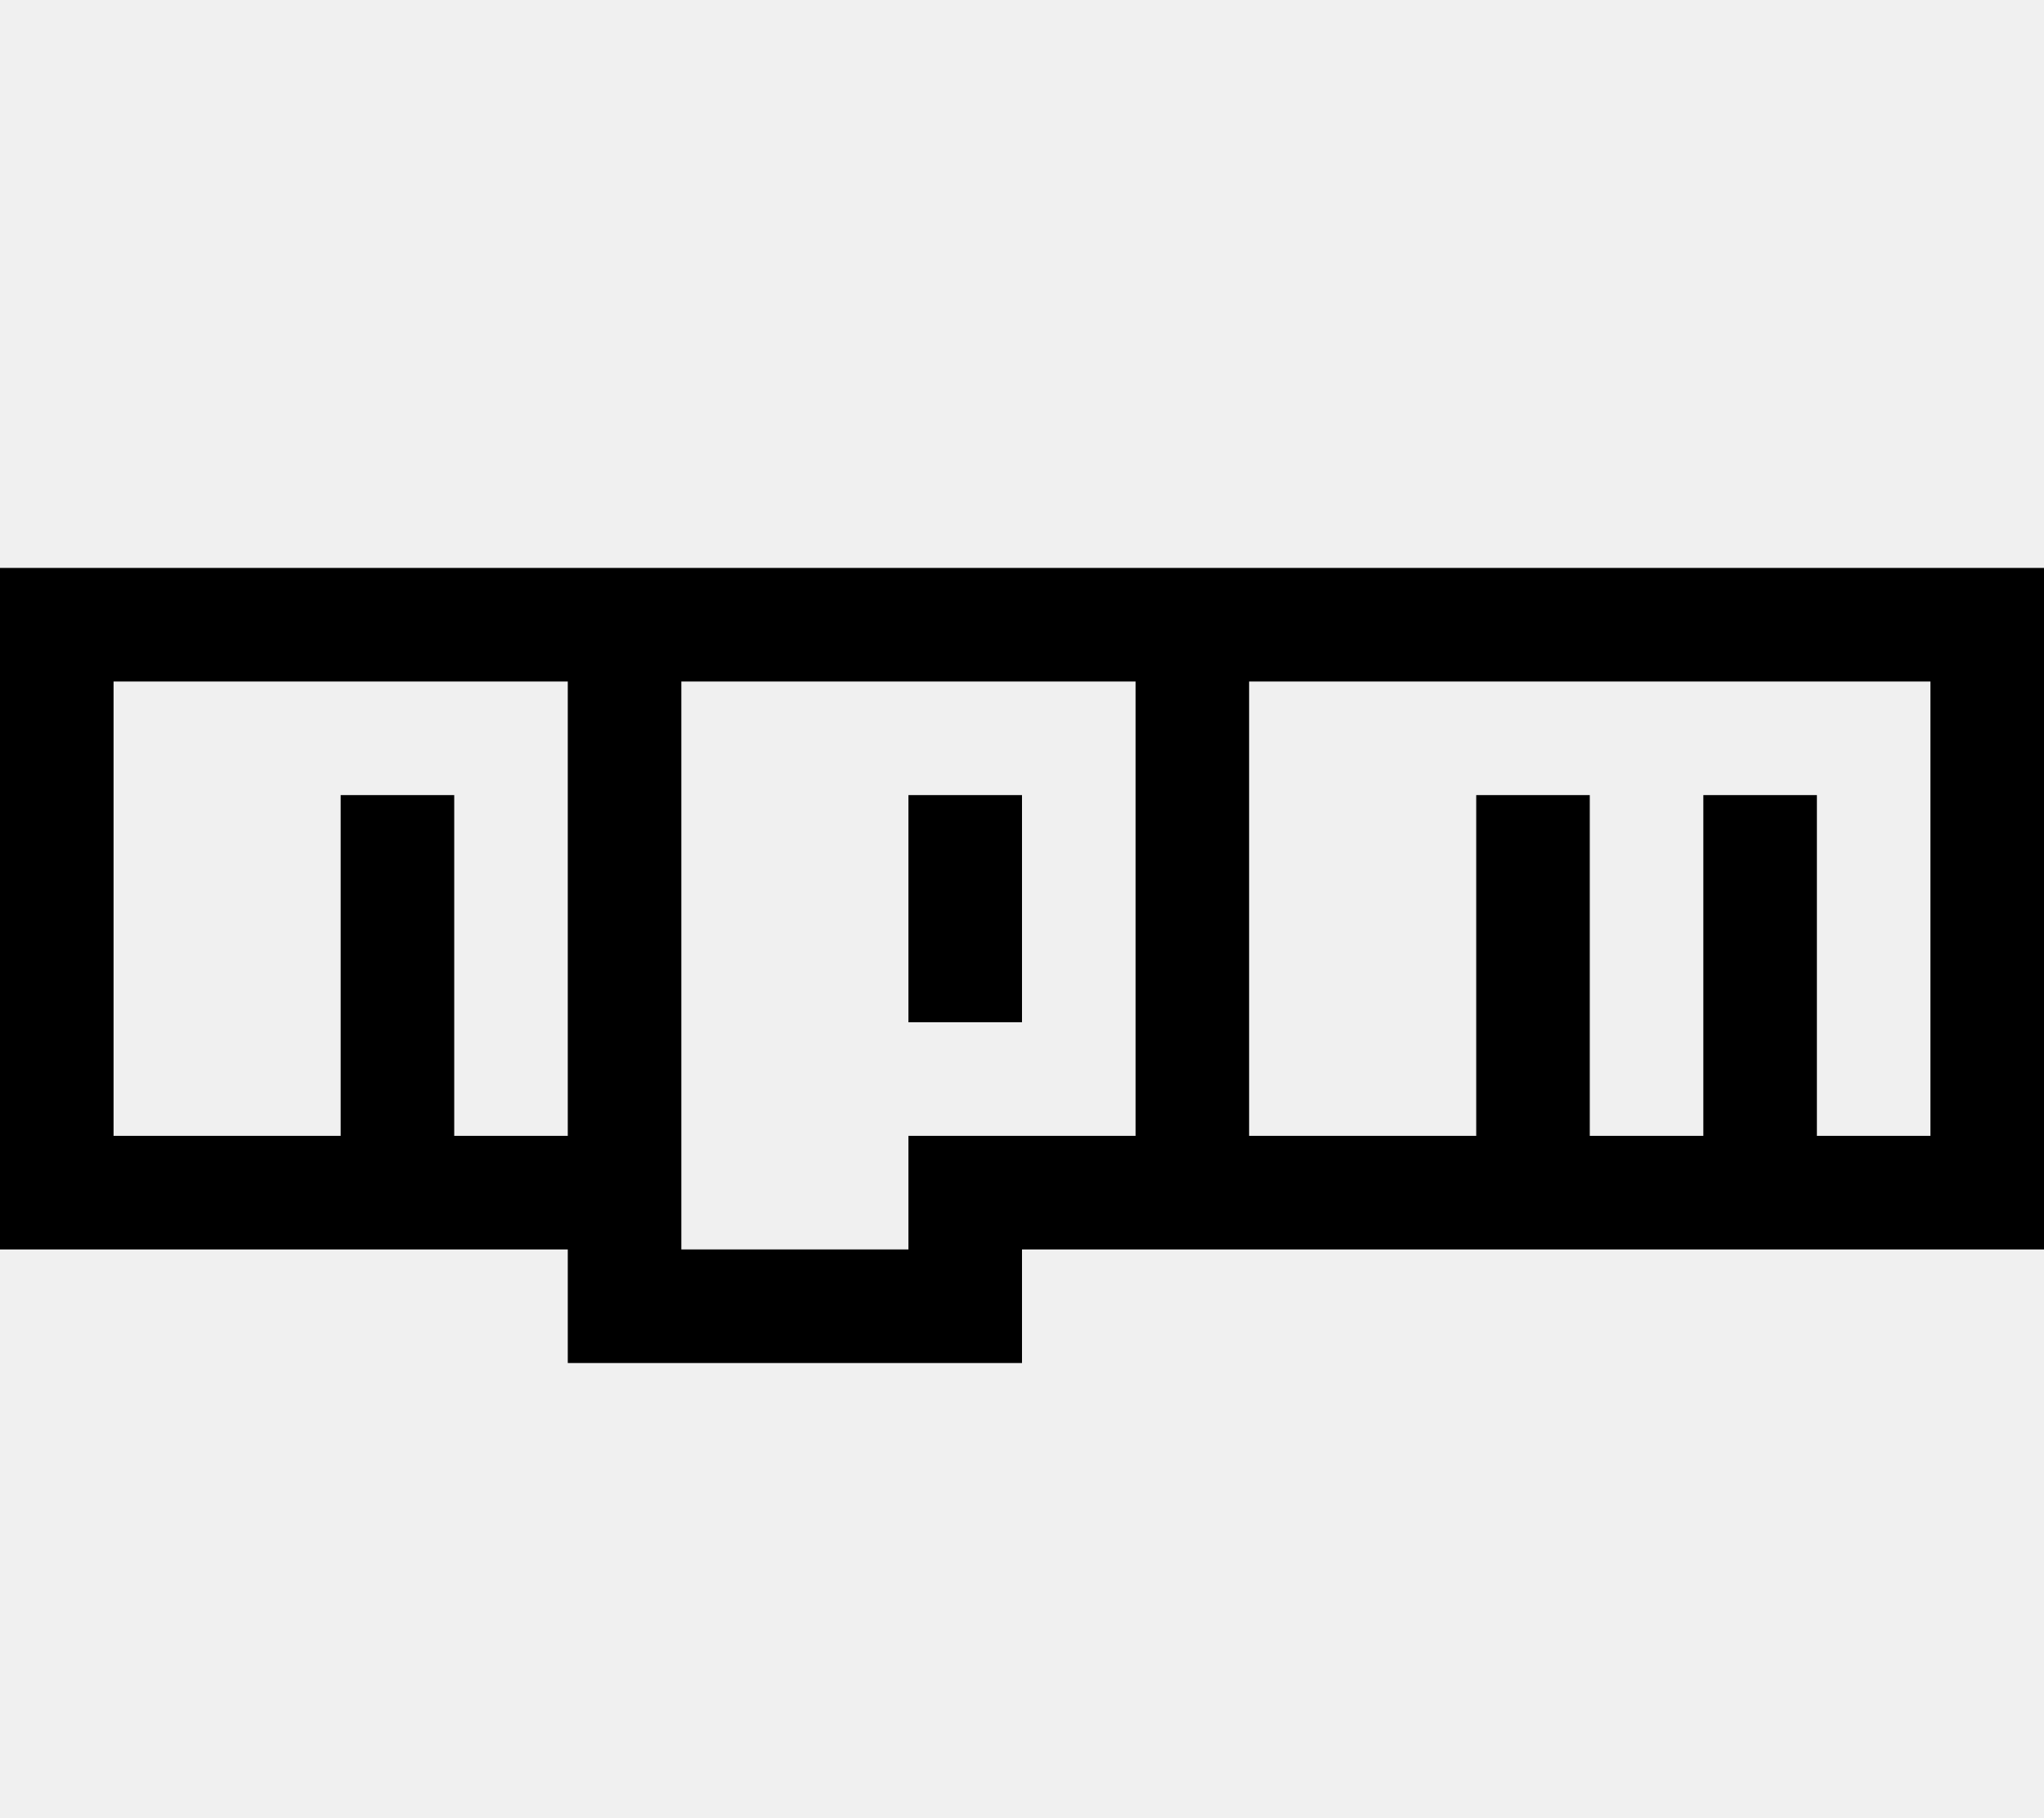
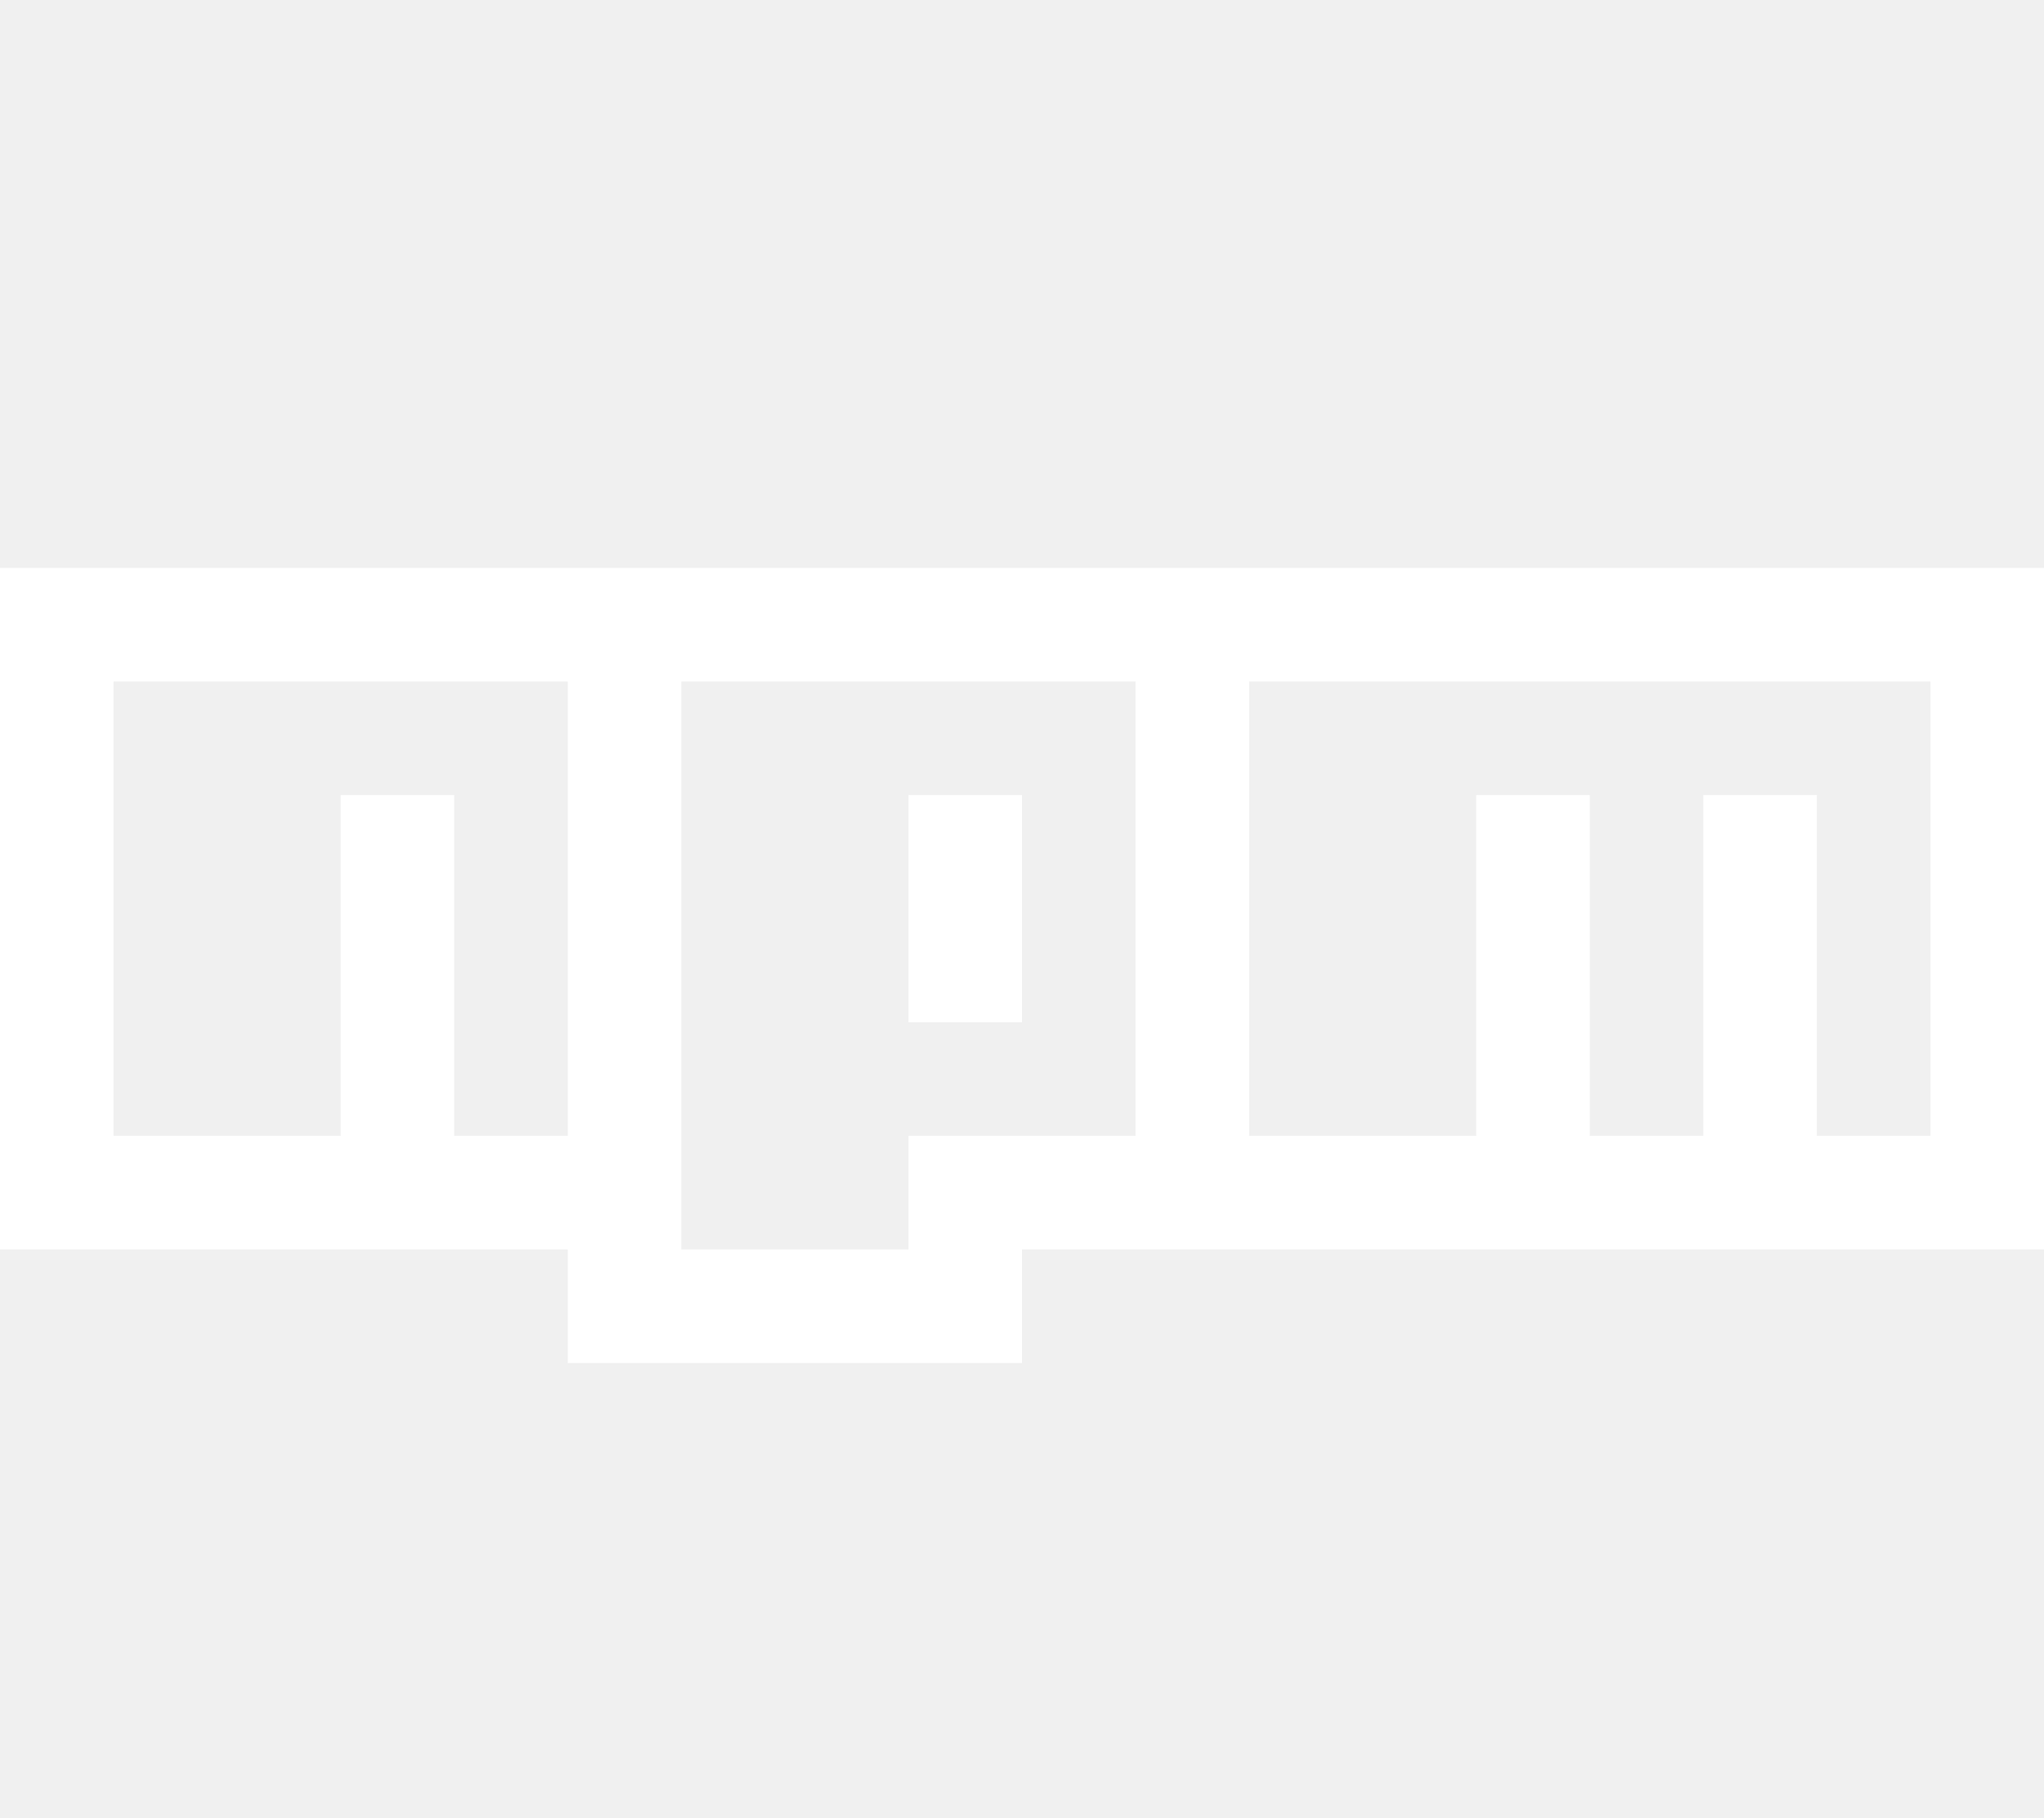
<svg xmlns="http://www.w3.org/2000/svg" viewBox="0 0 576 512">
-   <path d="M288 288h-32v-64h32v64zm288-128v192H288v32H160v-32H0V160h576zm-416 32H32v128h64v-96h32v96h32V192zm160 0H192v160h64v-32h64V192zm224 0H352v128h64v-96h32v96h32v-96h32v96h32V192z" />
+   <path fill="#ffffff" d="M288 288h-32v-64h32v64zm288-128v192H288v32H160v-32H0V160h576zm-416 32H32v128h64v-96h32v96h32V192zm160 0H192v160h64v-32h64V192zm224 0H352v128h64v-96h32v96h32v-96h32v96h32V192z" />
</svg>
